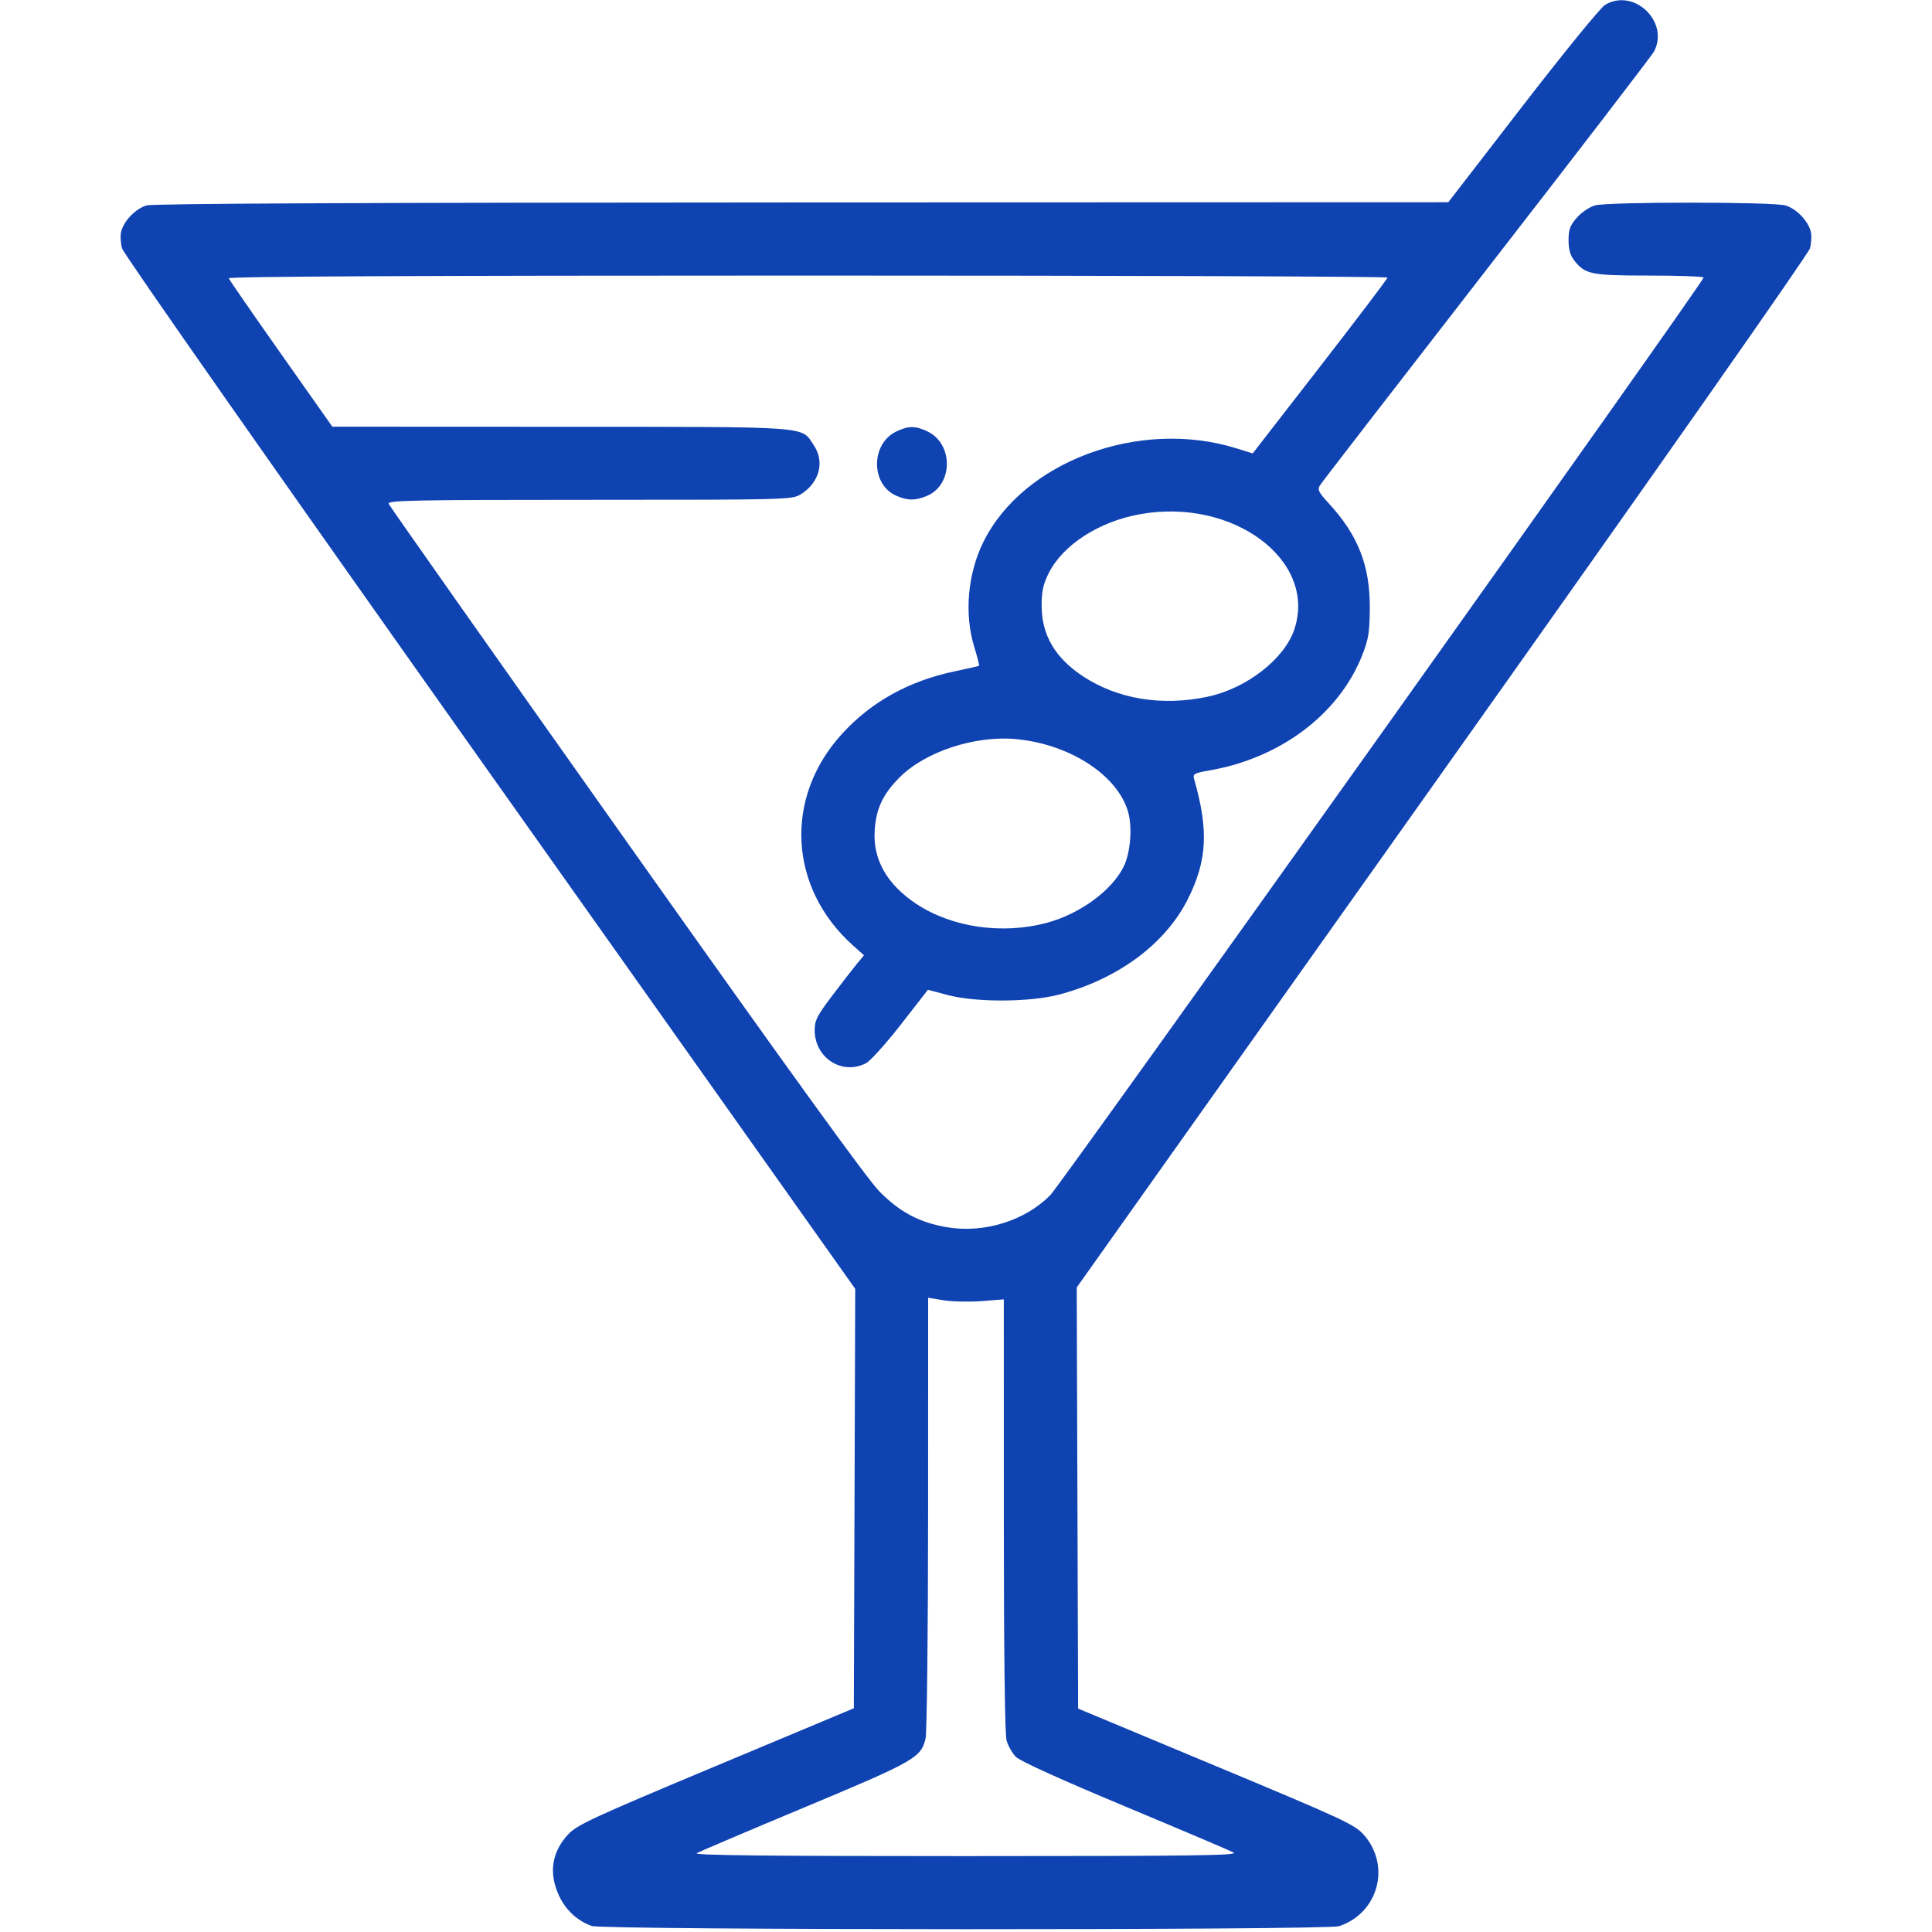
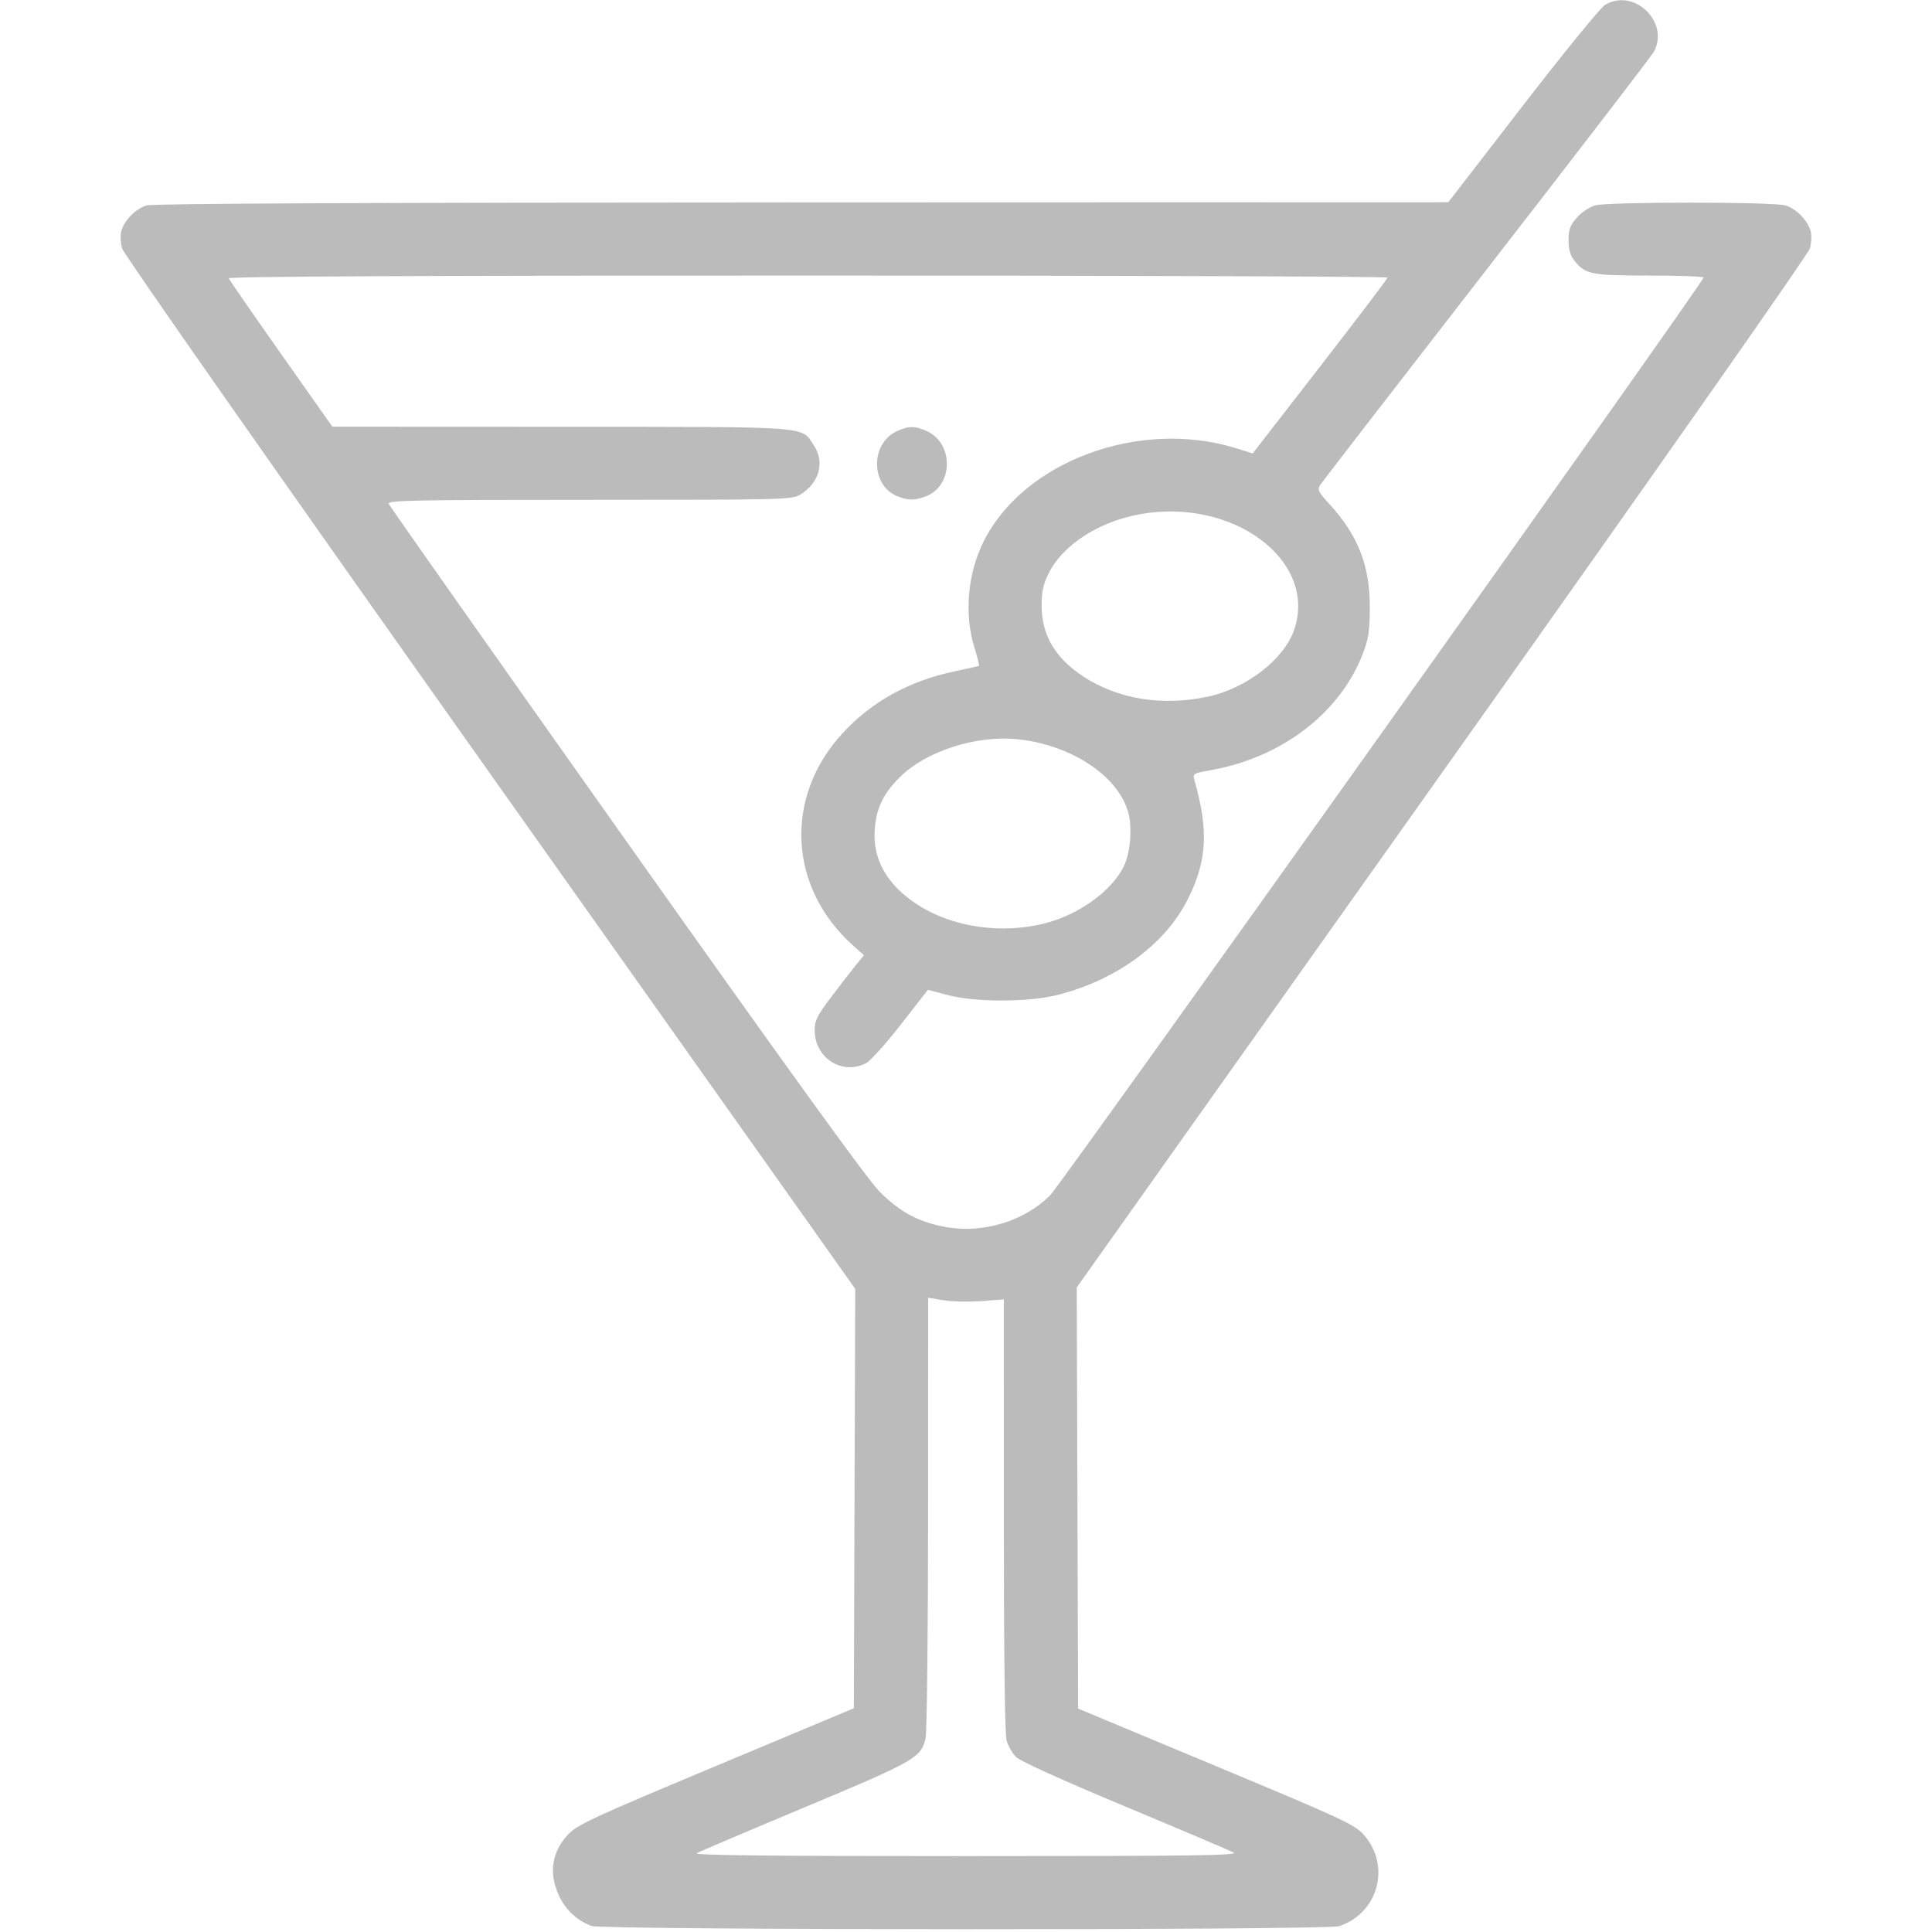
- <svg xmlns="http://www.w3.org/2000/svg" version="1.1" id="Capa_1" x="0px" y="0px" viewBox="0 0 512.001 512.001" style="enable-background:new 0 0 512.001 512.001;" xml:space="preserve">
+ <svg xmlns="http://www.w3.org/2000/svg" version="1.1" id="Capa_1" x="0px" y="0px" viewBox="0 0 512.001 512.001" style="enable-background:new 0 0 512.001 512.001; fill:#bbb" xml:space="preserve">
  <defs id="defs1213" />
  <g id="g1180">
</g>
  <g id="g1182">
</g>
  <g id="g1184">
</g>
  <g id="g1186">
</g>
  <g id="g1188">
</g>
  <g id="g1190">
</g>
  <g id="g1192">
</g>
  <g id="g1194">
</g>
  <g id="g1196">
</g>
  <g id="g1198">
</g>
  <g id="g1200">
</g>
  <g id="g1202">
</g>
  <g id="g1204">
</g>
  <g id="g1206">
</g>
  <g id="g1208">
</g>
  <g id="g855" transform="translate(-0.0059414,-0.373655)">
-     <path style="fill:#1043b2;stroke-width:0.716" d="m 156.823,510.779 c -3.75,-1.311 -6.904,-4.224 -8.663,-8.003 -2.796,-6.005 -1.952,-11.612 2.456,-16.314 2.348,-2.504 6.505,-4.425 39.147,-18.09 l 36.52,-15.288 0.183,-55.574 0.183,-55.574 -96.797,-136.596 C 73.569,125.914 32.76,67.677 32.349,66.195 c -0.389,-1.402 -0.495,-3.391 -0.237,-4.42 0.734,-2.925 3.887,-6.165 6.782,-6.969 1.764,-0.49 59.402,-0.75 173.784,-0.785 l 171.144,-0.052 19.667,-25.477 c 10.817,-14.012 20.645,-26.073 21.841,-26.803 7.597,-4.633 17.152,4.407 13.023,12.32 -0.527,1.009 -20.466,26.975 -44.31,57.701 -23.844,30.726 -43.737,56.485 -44.207,57.242 -0.742,1.194 -0.434,1.835 2.325,4.834 7.754,8.43 10.916,16.498 10.854,27.692 -0.035,6.409 -0.327,8.246 -1.971,12.444 -6.115,15.605 -21.601,27.329 -40.428,30.607 -4.186,0.729 -4.547,0.931 -4.148,2.325 3.896,13.603 3.453,21.673 -1.752,31.961 -5.947,11.753 -18.528,21.048 -34.008,25.125 -7.812,2.058 -22.033,2.117 -29.571,0.124 l -5.225,-1.382 -7.158,9.188 c -3.937,5.053 -8.095,9.672 -9.241,10.265 -6.339,3.278 -13.602,-1.392 -13.608,-8.749 -0.002,-2.624 0.628,-3.854 4.767,-9.309 2.623,-3.457 5.564,-7.245 6.534,-8.416 l 1.764,-2.13 -2.83,-2.524 c -17.185,-15.326 -18.441,-39.283 -2.946,-56.204 7.785,-8.501 17.722,-13.992 29.952,-16.551 3.344,-0.7 6.183,-1.345 6.309,-1.435 0.126,-0.09 -0.438,-2.323 -1.253,-4.962 -2.69,-8.711 -1.772,-19.385 2.395,-27.827 10.564,-21.405 41.388,-32.83 67.036,-24.848 l 4.351,1.354 17.863,-23.03 c 9.824,-12.667 17.863,-23.272 17.864,-23.567 7.2e-4,-0.295 -69.145,-0.537 -153.658,-0.537 -103.716,0 -153.581,0.236 -153.418,0.727 0.133,0.4 6.363,9.412 13.844,20.025 l 13.602,19.298 60.509,0.026 c 67.476,0.029 63.633,-0.255 67.119,4.963 2.933,4.39 1.41,9.937 -3.56,12.967 -2.274,1.386 -3.712,1.423 -55.938,1.426 -46.812,0.002 -53.553,0.136 -53.201,1.053 0.222,0.578 28.533,40.769 62.913,89.315 42.716,60.315 63.984,89.75 67.165,92.955 5.438,5.48 10.572,8.198 17.84,9.444 9.819,1.684 20.749,-1.709 27.425,-8.514 3.069,-3.129 173.073,-241.898 173.121,-243.148 0.011,-0.295 -6.44,-0.537 -14.337,-0.537 -15.553,0 -17.022,-0.296 -19.952,-4.021 -1.048,-1.332 -1.495,-2.937 -1.495,-5.36 0,-2.843 0.393,-3.907 2.207,-5.973 1.238,-1.41 3.36,-2.834 4.834,-3.243 3.488,-0.969 46.889,-0.966 50.379,0.004 2.895,0.804 6.048,4.043 6.782,6.969 0.258,1.029 0.152,3.018 -0.236,4.42 -0.412,1.489 -40.988,59.316 -97.504,138.957 l -96.799,136.407 0.183,55.804 0.183,55.804 36.52,15.237 c 33.544,13.995 36.731,15.472 39.107,18.12 7.349,8.189 4,20.804 -6.453,24.304 -3.299,1.104 -194.906,1.057 -198.07,-0.049 z m 170.07,-19.482 c -0.985,-0.525 -13.954,-6.033 -28.821,-12.241 -16.779,-7.006 -27.707,-11.963 -28.813,-13.069 -0.98,-0.98 -2.107,-2.951 -2.503,-4.379 -0.457,-1.644 -0.723,-23.576 -0.725,-59.742 l -0.004,-57.145 -5.908,0.457 c -3.249,0.251 -7.761,0.156 -10.025,-0.212 l -4.117,-0.669 -0.017,56.999 c -0.009,31.515 -0.308,58.252 -0.667,59.801 -1.175,5.065 -2.91,6.053 -32.006,18.213 -15.026,6.28 -27.915,11.764 -28.643,12.187 -0.95,0.552 19.201,0.768 71.359,0.763 60.965,-0.006 72.394,-0.161 70.892,-0.961 z M 277.389,244.94 c 8.855,-2.368 17.449,-8.694 20.483,-15.077 1.723,-3.625 2.242,-10.222 1.119,-14.233 -2.739,-9.782 -15.438,-18.059 -29.742,-19.386 -10.846,-1.006 -23.997,3.307 -30.786,10.096 -4.448,4.448 -6.235,8.198 -6.648,13.952 -0.557,7.756 3.179,14.414 11.001,19.606 9.415,6.249 22.773,8.197 34.574,5.041 z m 42.701,-59.943 c 10.277,-2.187 20.332,-10.014 22.937,-17.857 6.081,-18.308 -16.268,-34.949 -40.947,-30.489 -10.907,1.971 -20.43,8.143 -24.183,15.674 -1.441,2.892 -1.846,4.776 -1.846,8.585 0,7.708 3.567,13.809 10.909,18.657 9.226,6.092 20.971,8.018 33.131,5.431 z" id="path1778" />
-     <path style="fill:#1043b2;stroke-width:0.716" d="m 237.575,131.772 c -6.864,-2.984 -6.857,-13.818 0.01,-17.077 3.175,-1.507 5.012,-1.507 8.188,0 6.954,3.3 6.86,14.179 -0.148,17.107 -3.051,1.275 -5.064,1.267 -8.049,-0.031 z" id="path1780" />
+     <path style=" stroke-width:0.716" d="m 156.823,510.779 c -3.75,-1.311 -6.904,-4.224 -8.663,-8.003 -2.796,-6.005 -1.952,-11.612 2.456,-16.314 2.348,-2.504 6.505,-4.425 39.147,-18.09 l 36.52,-15.288 0.183,-55.574 0.183,-55.574 -96.797,-136.596 C 73.569,125.914 32.76,67.677 32.349,66.195 c -0.389,-1.402 -0.495,-3.391 -0.237,-4.42 0.734,-2.925 3.887,-6.165 6.782,-6.969 1.764,-0.49 59.402,-0.75 173.784,-0.785 l 171.144,-0.052 19.667,-25.477 c 10.817,-14.012 20.645,-26.073 21.841,-26.803 7.597,-4.633 17.152,4.407 13.023,12.32 -0.527,1.009 -20.466,26.975 -44.31,57.701 -23.844,30.726 -43.737,56.485 -44.207,57.242 -0.742,1.194 -0.434,1.835 2.325,4.834 7.754,8.43 10.916,16.498 10.854,27.692 -0.035,6.409 -0.327,8.246 -1.971,12.444 -6.115,15.605 -21.601,27.329 -40.428,30.607 -4.186,0.729 -4.547,0.931 -4.148,2.325 3.896,13.603 3.453,21.673 -1.752,31.961 -5.947,11.753 -18.528,21.048 -34.008,25.125 -7.812,2.058 -22.033,2.117 -29.571,0.124 l -5.225,-1.382 -7.158,9.188 c -3.937,5.053 -8.095,9.672 -9.241,10.265 -6.339,3.278 -13.602,-1.392 -13.608,-8.749 -0.002,-2.624 0.628,-3.854 4.767,-9.309 2.623,-3.457 5.564,-7.245 6.534,-8.416 l 1.764,-2.13 -2.83,-2.524 c -17.185,-15.326 -18.441,-39.283 -2.946,-56.204 7.785,-8.501 17.722,-13.992 29.952,-16.551 3.344,-0.7 6.183,-1.345 6.309,-1.435 0.126,-0.09 -0.438,-2.323 -1.253,-4.962 -2.69,-8.711 -1.772,-19.385 2.395,-27.827 10.564,-21.405 41.388,-32.83 67.036,-24.848 l 4.351,1.354 17.863,-23.03 c 9.824,-12.667 17.863,-23.272 17.864,-23.567 7.2e-4,-0.295 -69.145,-0.537 -153.658,-0.537 -103.716,0 -153.581,0.236 -153.418,0.727 0.133,0.4 6.363,9.412 13.844,20.025 l 13.602,19.298 60.509,0.026 c 67.476,0.029 63.633,-0.255 67.119,4.963 2.933,4.39 1.41,9.937 -3.56,12.967 -2.274,1.386 -3.712,1.423 -55.938,1.426 -46.812,0.002 -53.553,0.136 -53.201,1.053 0.222,0.578 28.533,40.769 62.913,89.315 42.716,60.315 63.984,89.75 67.165,92.955 5.438,5.48 10.572,8.198 17.84,9.444 9.819,1.684 20.749,-1.709 27.425,-8.514 3.069,-3.129 173.073,-241.898 173.121,-243.148 0.011,-0.295 -6.44,-0.537 -14.337,-0.537 -15.553,0 -17.022,-0.296 -19.952,-4.021 -1.048,-1.332 -1.495,-2.937 -1.495,-5.36 0,-2.843 0.393,-3.907 2.207,-5.973 1.238,-1.41 3.36,-2.834 4.834,-3.243 3.488,-0.969 46.889,-0.966 50.379,0.004 2.895,0.804 6.048,4.043 6.782,6.969 0.258,1.029 0.152,3.018 -0.236,4.42 -0.412,1.489 -40.988,59.316 -97.504,138.957 l -96.799,136.407 0.183,55.804 0.183,55.804 36.52,15.237 c 33.544,13.995 36.731,15.472 39.107,18.12 7.349,8.189 4,20.804 -6.453,24.304 -3.299,1.104 -194.906,1.057 -198.07,-0.049 z m 170.07,-19.482 c -0.985,-0.525 -13.954,-6.033 -28.821,-12.241 -16.779,-7.006 -27.707,-11.963 -28.813,-13.069 -0.98,-0.98 -2.107,-2.951 -2.503,-4.379 -0.457,-1.644 -0.723,-23.576 -0.725,-59.742 l -0.004,-57.145 -5.908,0.457 c -3.249,0.251 -7.761,0.156 -10.025,-0.212 l -4.117,-0.669 -0.017,56.999 c -0.009,31.515 -0.308,58.252 -0.667,59.801 -1.175,5.065 -2.91,6.053 -32.006,18.213 -15.026,6.28 -27.915,11.764 -28.643,12.187 -0.95,0.552 19.201,0.768 71.359,0.763 60.965,-0.006 72.394,-0.161 70.892,-0.961 z M 277.389,244.94 c 8.855,-2.368 17.449,-8.694 20.483,-15.077 1.723,-3.625 2.242,-10.222 1.119,-14.233 -2.739,-9.782 -15.438,-18.059 -29.742,-19.386 -10.846,-1.006 -23.997,3.307 -30.786,10.096 -4.448,4.448 -6.235,8.198 -6.648,13.952 -0.557,7.756 3.179,14.414 11.001,19.606 9.415,6.249 22.773,8.197 34.574,5.041 z m 42.701,-59.943 c 10.277,-2.187 20.332,-10.014 22.937,-17.857 6.081,-18.308 -16.268,-34.949 -40.947,-30.489 -10.907,1.971 -20.43,8.143 -24.183,15.674 -1.441,2.892 -1.846,4.776 -1.846,8.585 0,7.708 3.567,13.809 10.909,18.657 9.226,6.092 20.971,8.018 33.131,5.431 z" id="path1778" />
+     <path style=" stroke-width:0.716" d="m 237.575,131.772 c -6.864,-2.984 -6.857,-13.818 0.01,-17.077 3.175,-1.507 5.012,-1.507 8.188,0 6.954,3.3 6.86,14.179 -0.148,17.107 -3.051,1.275 -5.064,1.267 -8.049,-0.031 z" id="path1780" />
  </g>
</svg>
